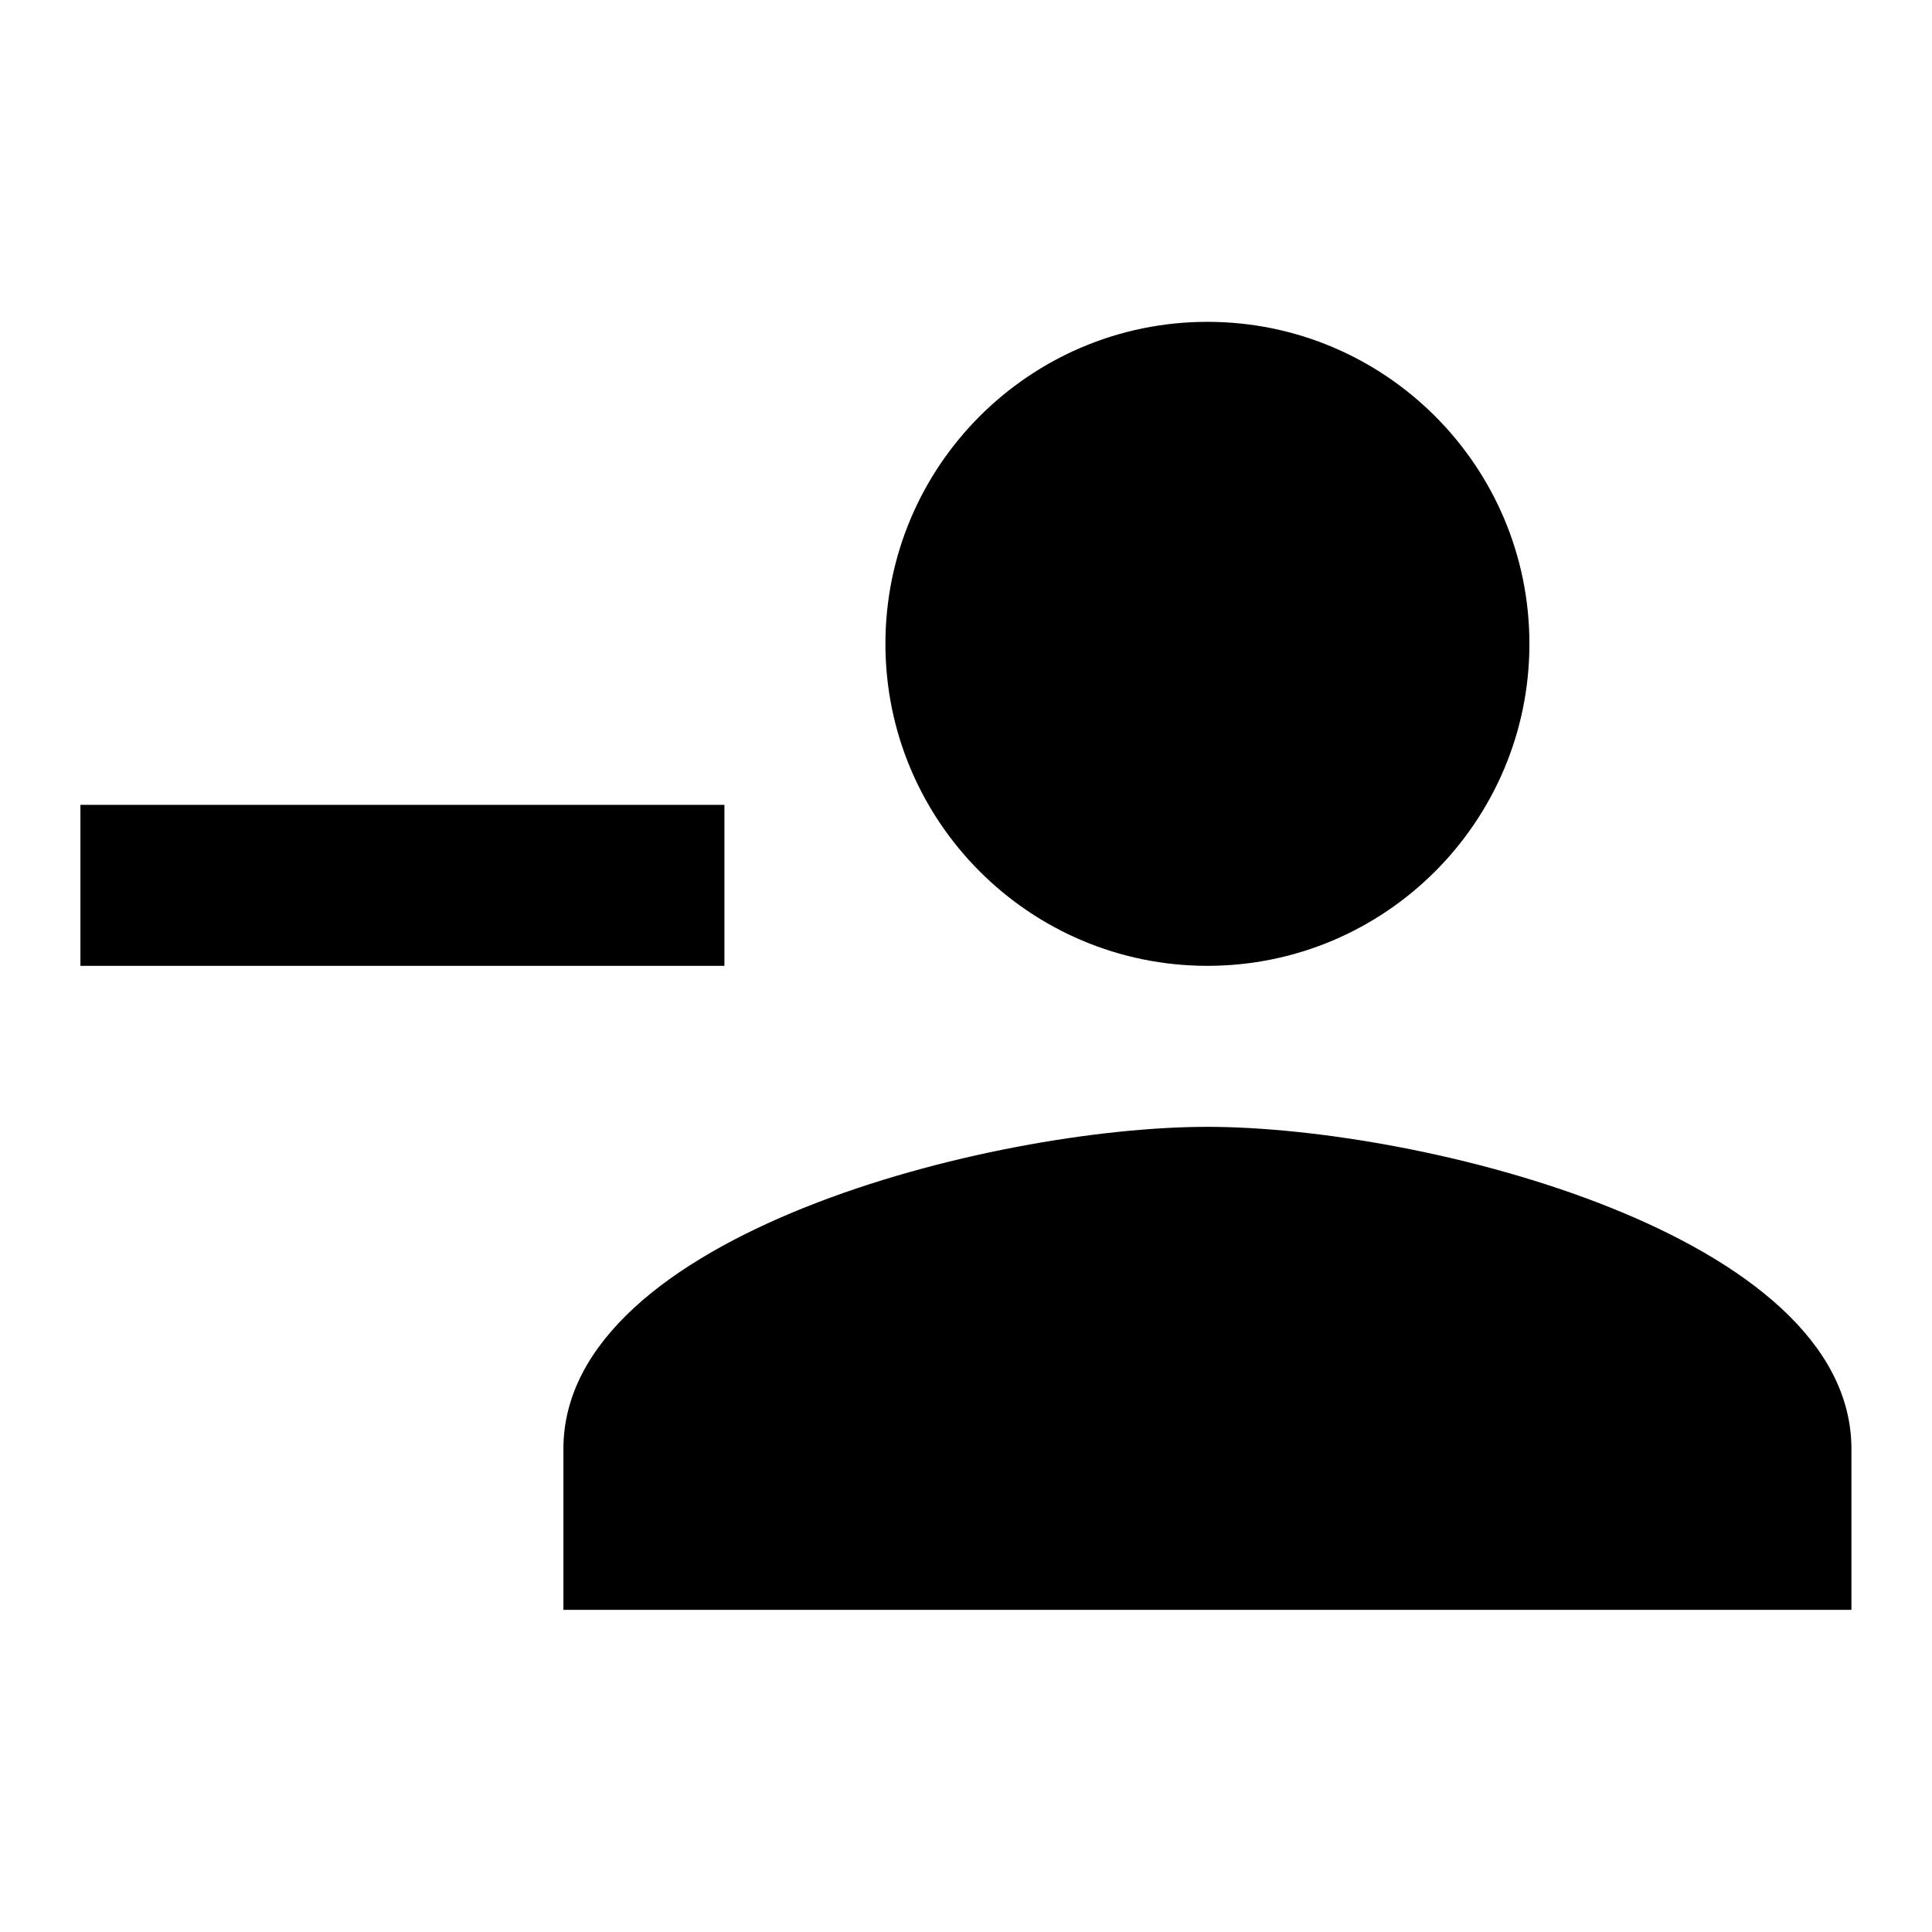
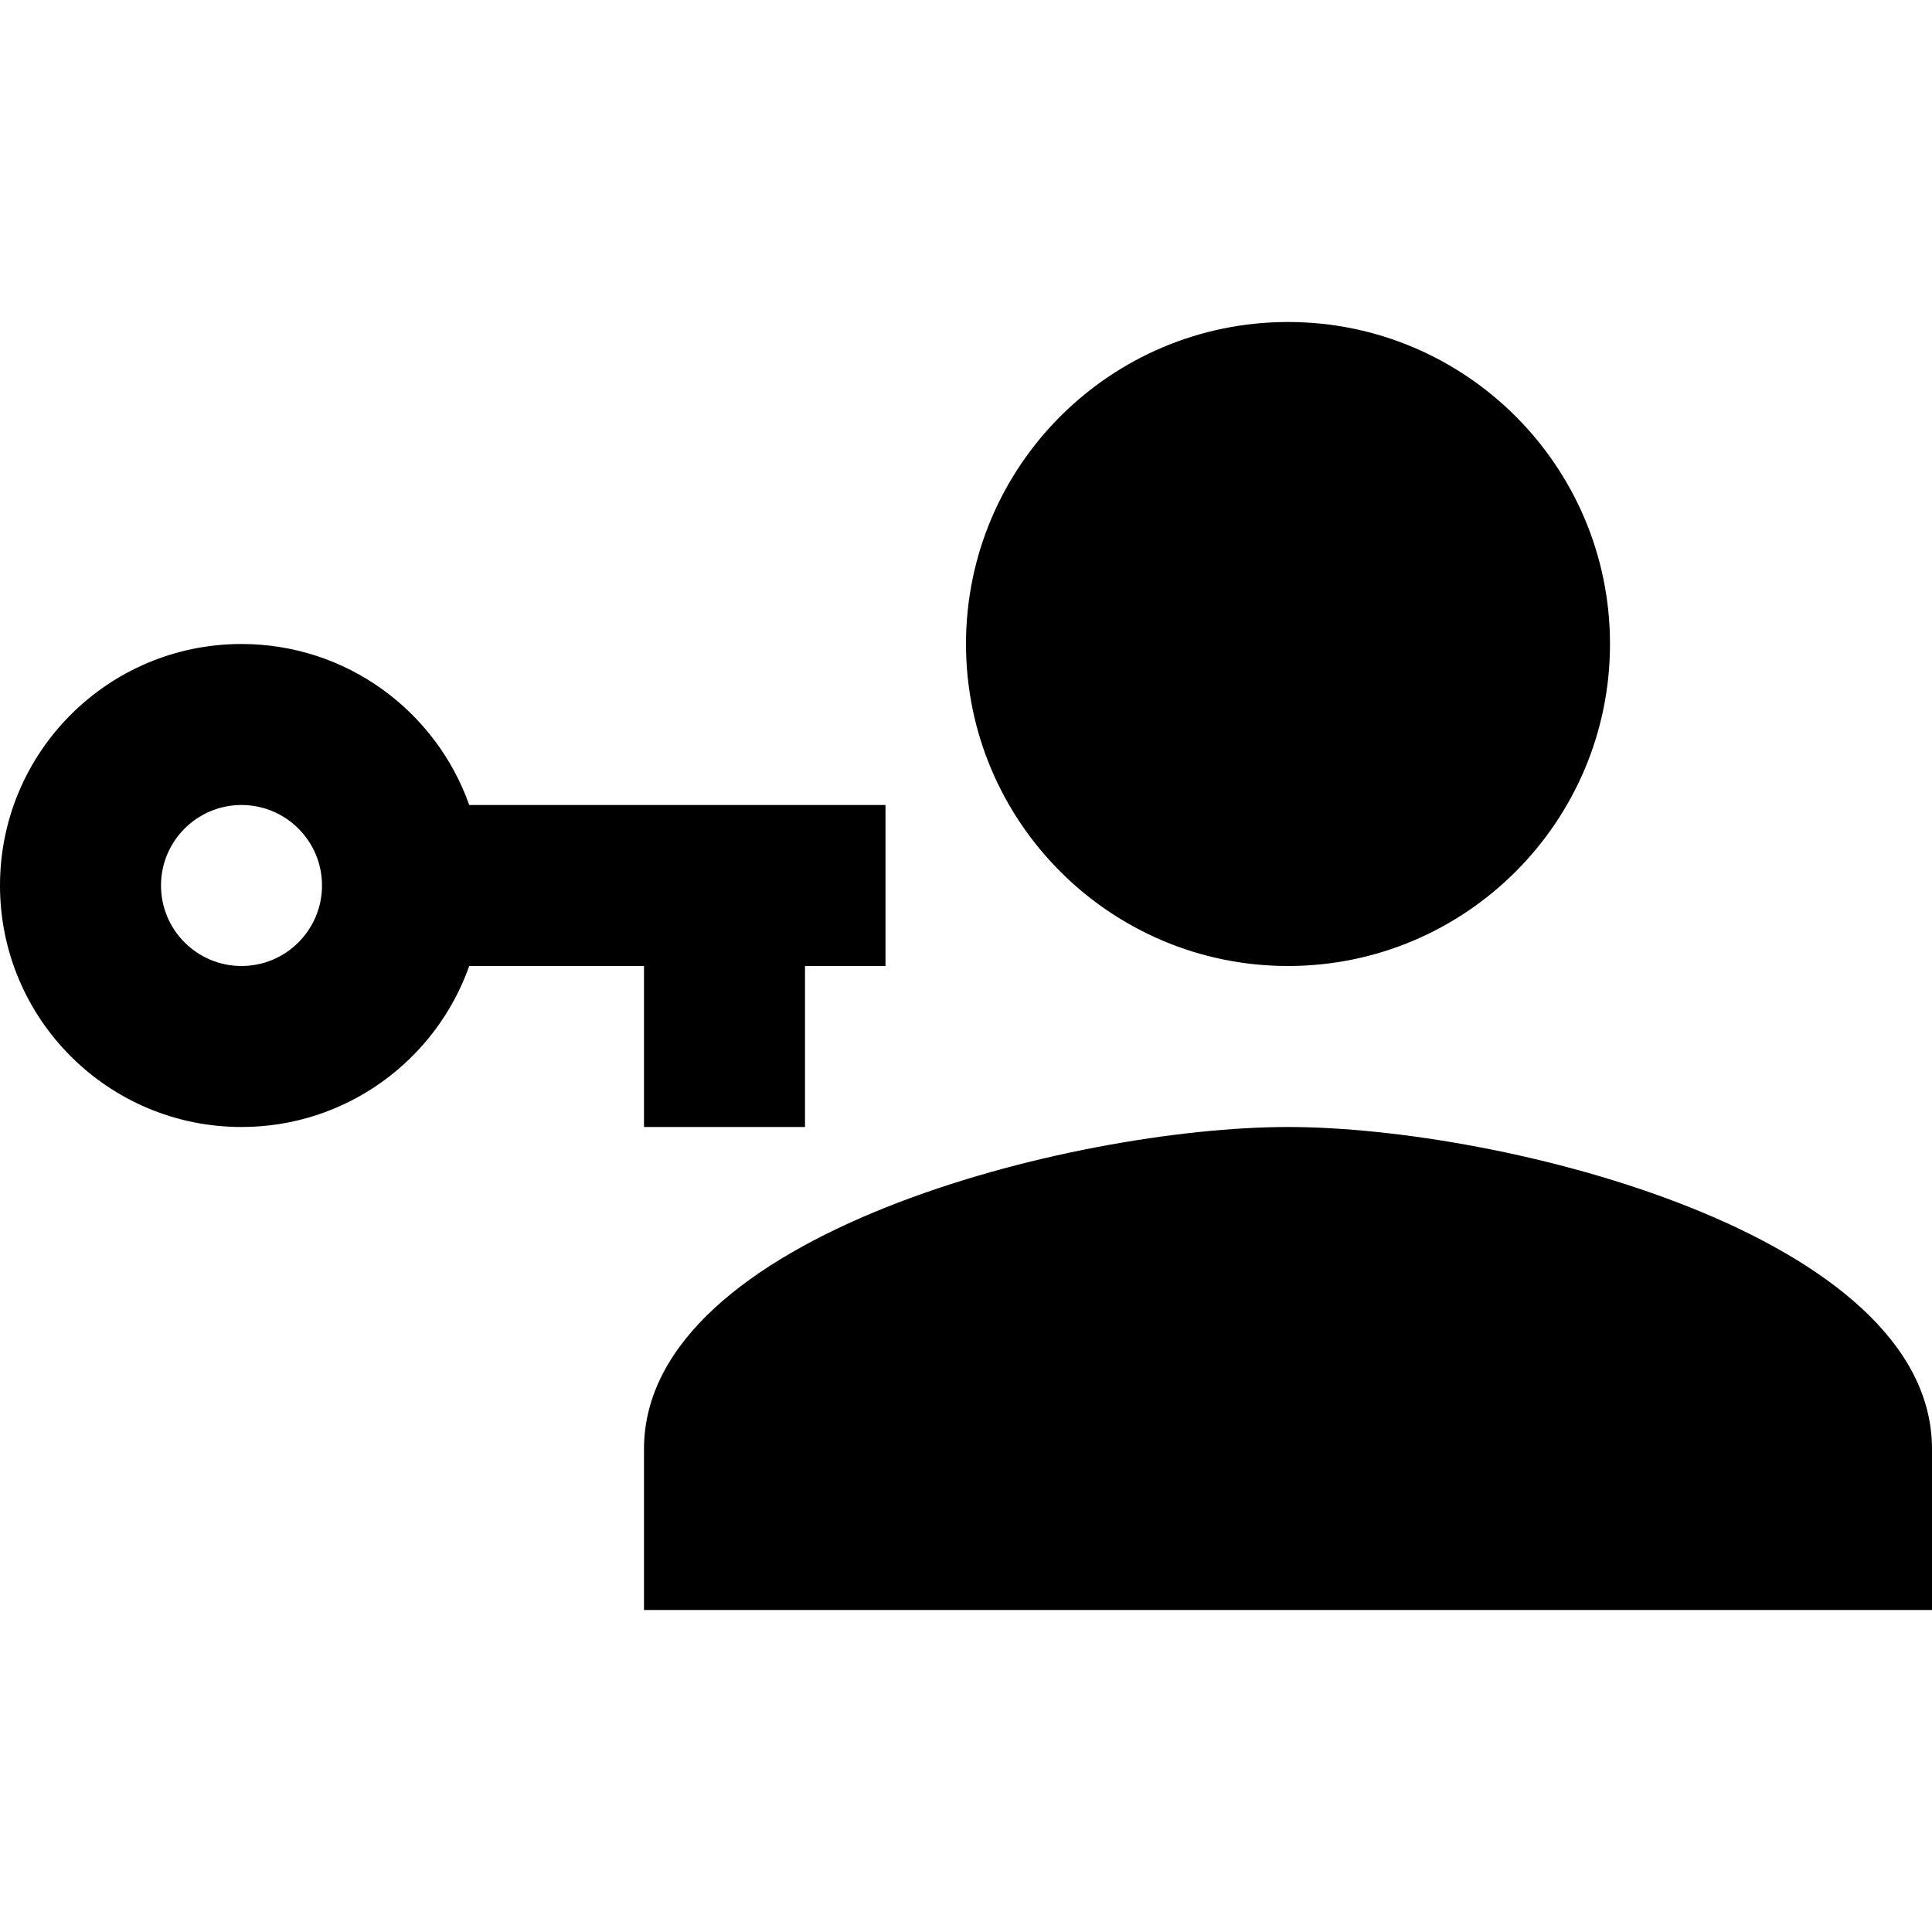
<svg xmlns="http://www.w3.org/2000/svg" width="24" height="24" viewBox="0 0 24 24">
-   <path d="M 14.999,13.998C 12.332,13.998 6.999,15.333 6.999,17.998L 6.999,19.998L 22.999,19.998L 22.999,17.998C 22.999,15.333 17.666,13.998 14.999,13.998 Z M 0.999,9.998L 0.999,11.998L 8.999,11.998L 8.999,9.998M 14.999,11.998C 17.207,11.998 18.999,10.205 18.999,7.998C 18.999,5.79 17.207,3.998 14.999,3.998C 12.791,3.998 10.999,5.79 10.999,7.998C 10.999,10.205 12.791,11.998 14.999,11.998 Z " />
+   <path d="M 11,10L 11,12L 10,12L 10,14L 8,14L 8,12L 5.829,12C 5.417,13.165 4.306,14 3,14C 1.343,14 0,12.657 0,11C 0,9.343 1.343,8 3,8C 4.306,8 5.417,8.835 5.829,10L 11,10 Z M 3,10C 2.448,10 2,10.448 2,11C 2,11.552 2.448,12 3,12C 3.552,12 4,11.552 4,11C 4,10.448 3.552,10 3,10 Z M 16,14C 18.667,14 24,15.335 24,18L 24,20L 8,20L 8,18C 8,15.335 13.333,14 16,14 Z M 16,12C 13.792,12 12,10.207 12,8C 12,5.792 13.792,4 16,4C 18.208,4 20,5.792 20,8C 20,10.207 18.208,12 16,12 Z " />
</svg>
